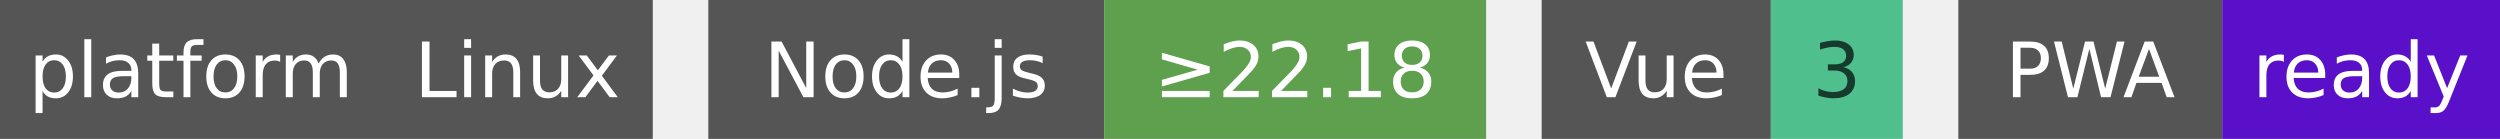
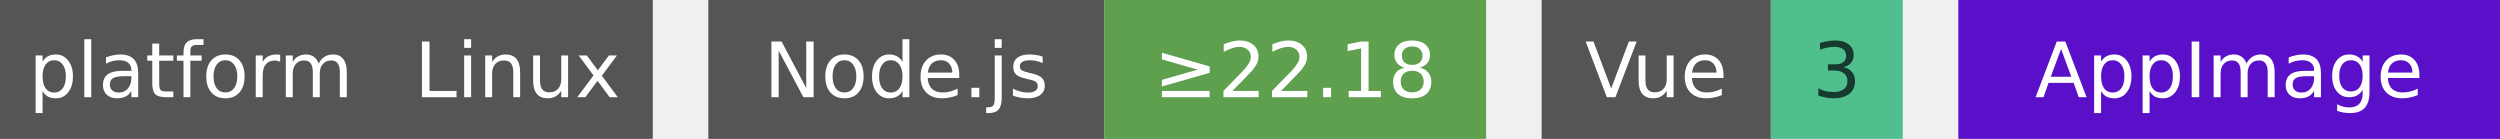
<svg xmlns="http://www.w3.org/2000/svg" width="360" height="20" viewBox="0 0 360 20" role="img" aria-labelledby="title">
  <g font-family="Verdana, Geneva, DejaVu Sans, sans-serif" font-size="11" text-anchor="middle" fill="#fff">
    <g>
      <path fill="#555" d="M0 0h94v20H0z" />
      <text x="27.5" y="14">platform</text>
      <text x="74.5" y="14">Linux</text>
    </g>
    <g transform="translate(102)">
      <path fill="#555" d="M0 0h57v20H0z" />
      <path fill="#5fa04e" d="M57 0h55v20H57z" />
      <text x="28.5" y="14">Node.js</text>
      <text x="84.5" y="14">≥22.18</text>
    </g>
    <g transform="translate(222)">
      <path fill="#555" d="M0 0h33v20H0z" />
      <path fill="#4fc08d" d="M33 0h19v20H33z" />
      <text x="16.5" y="14">Vue</text>
      <text x="42.5" y="14" fill="#163b2e">3</text>
    </g>
    <g transform="translate(282)">
-       <path fill="#555" d="M0 0h38v20H0z" />
-       <path fill="#5a0fc8" d="M38 0h40v20H38z" />
-       <text x="19" y="14">PWA</text>
-       <text x="58" y="14">ready</text>
+       <path fill="#5a0fc8" d="M0 0h78v20H0z" />
+       <text x="39" y="14">AppImage</text>
    </g>
  </g>
</svg>
